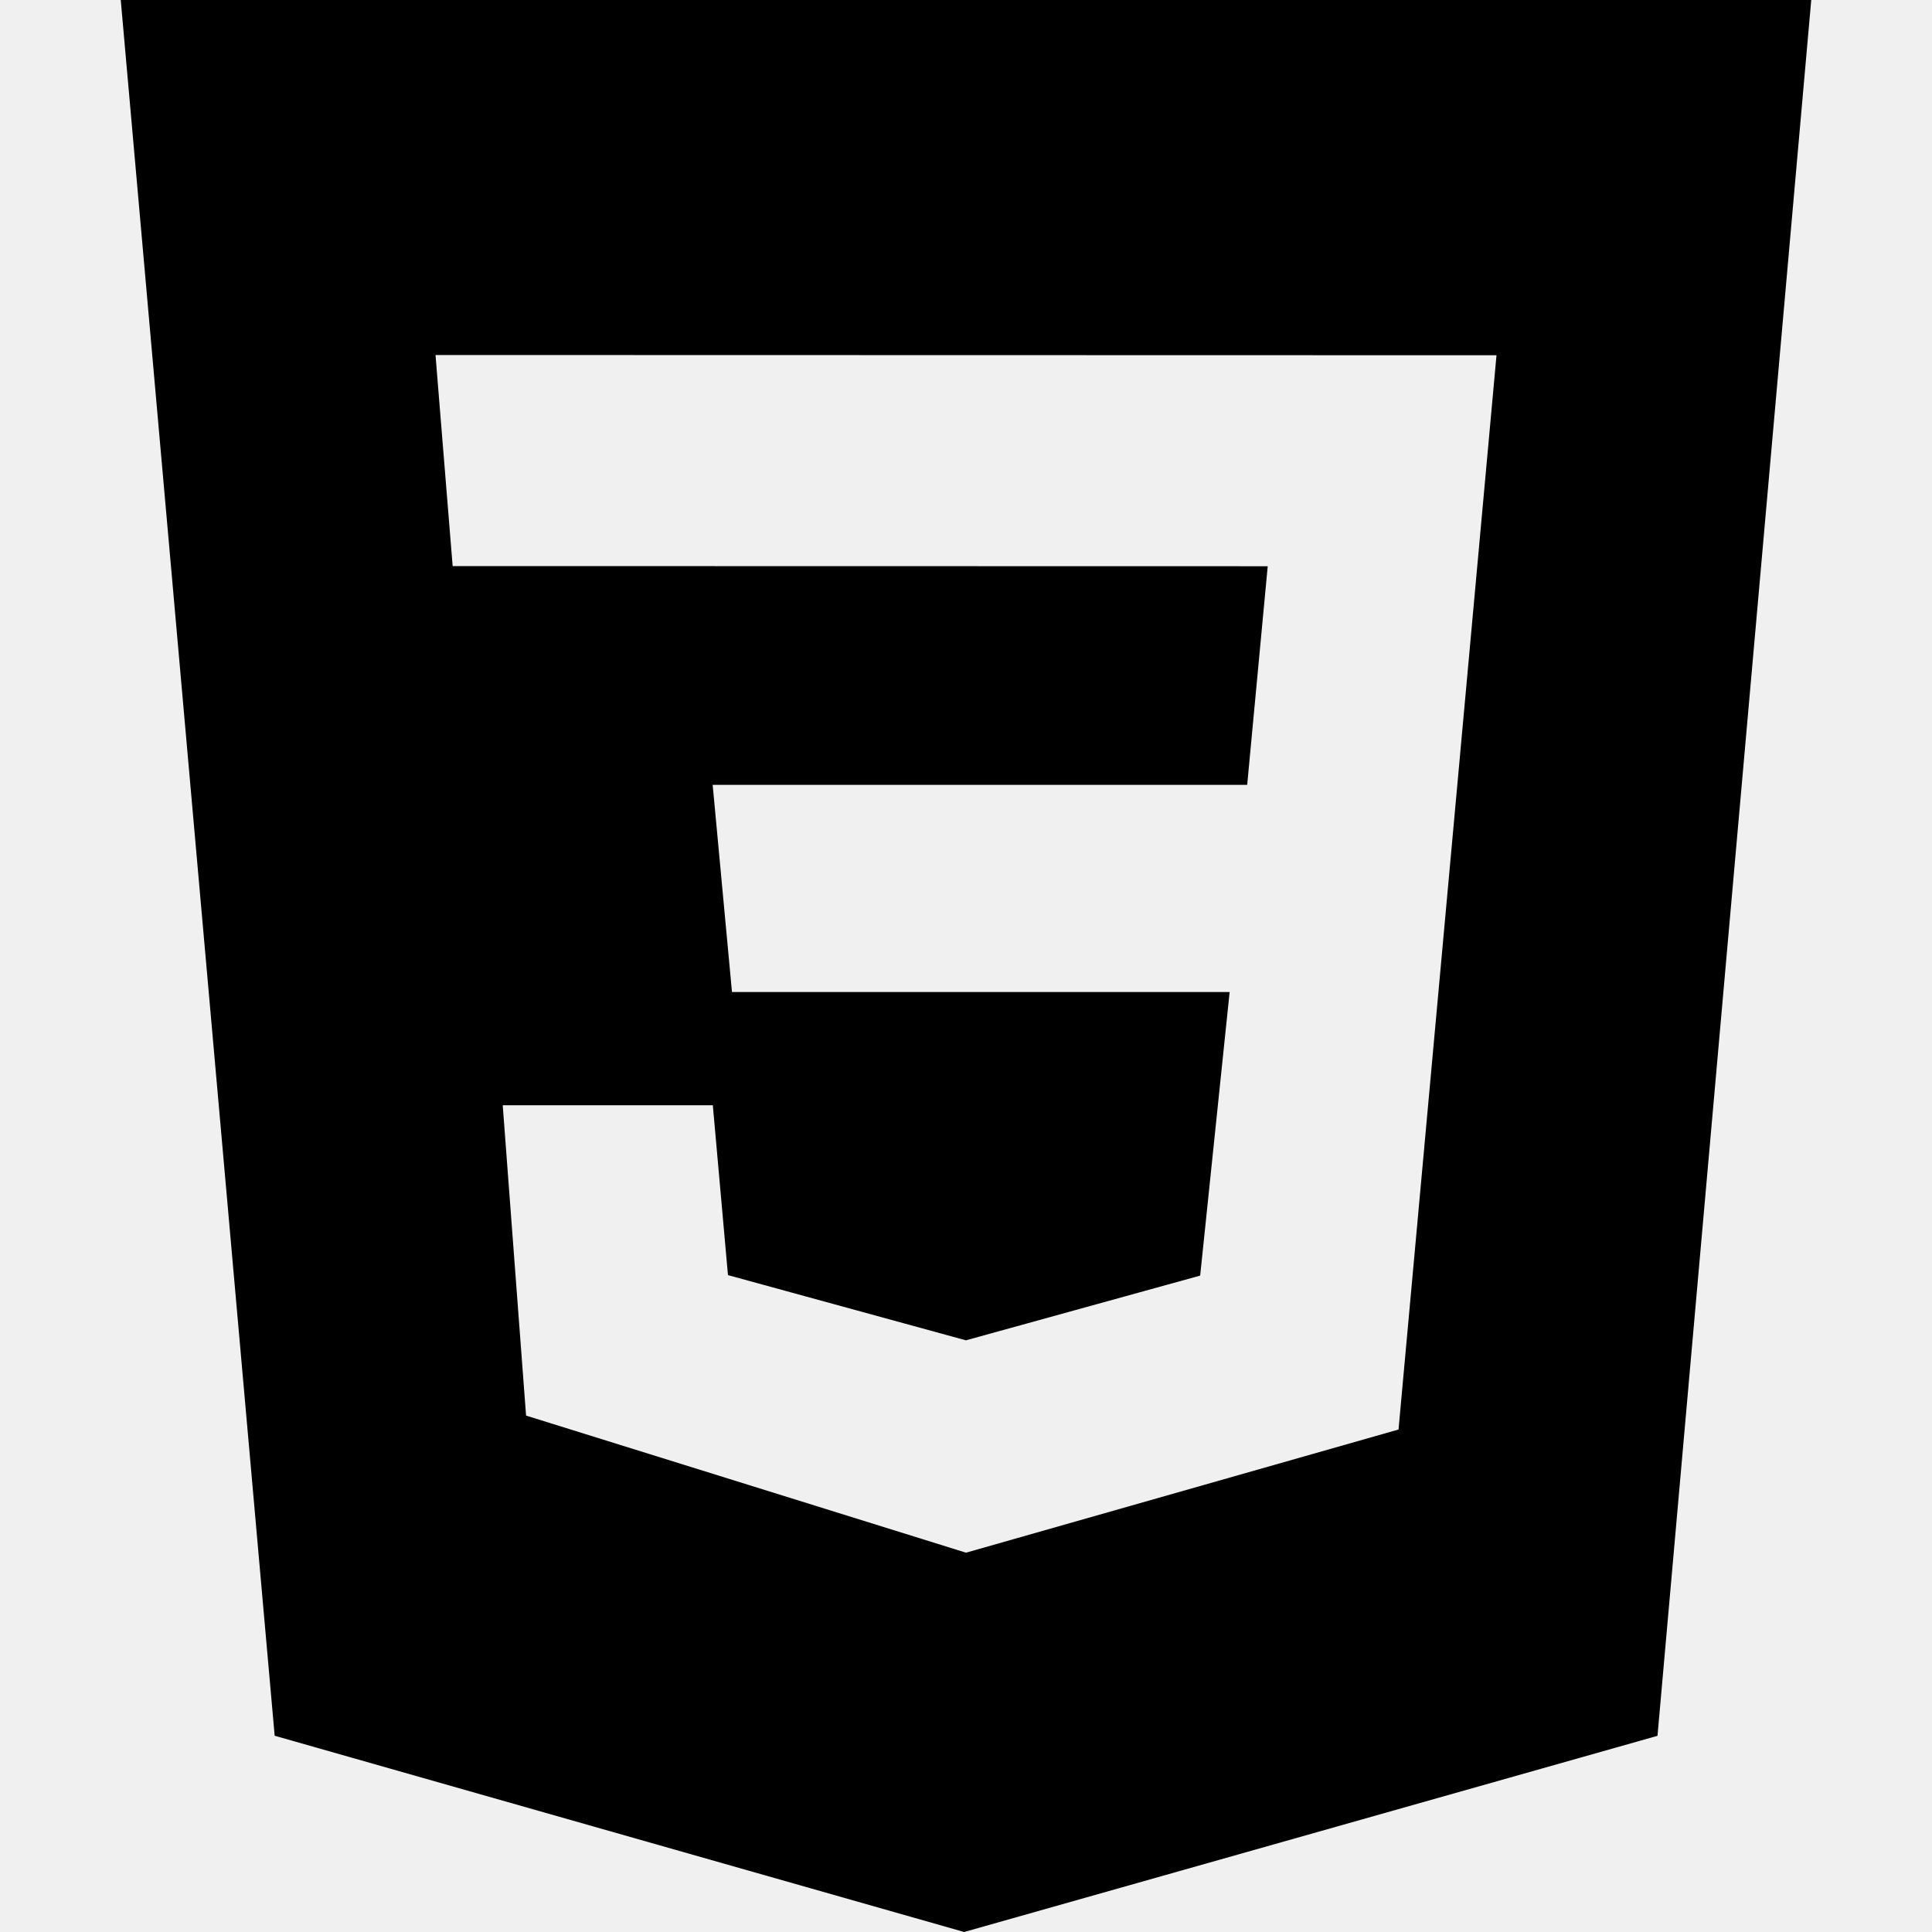
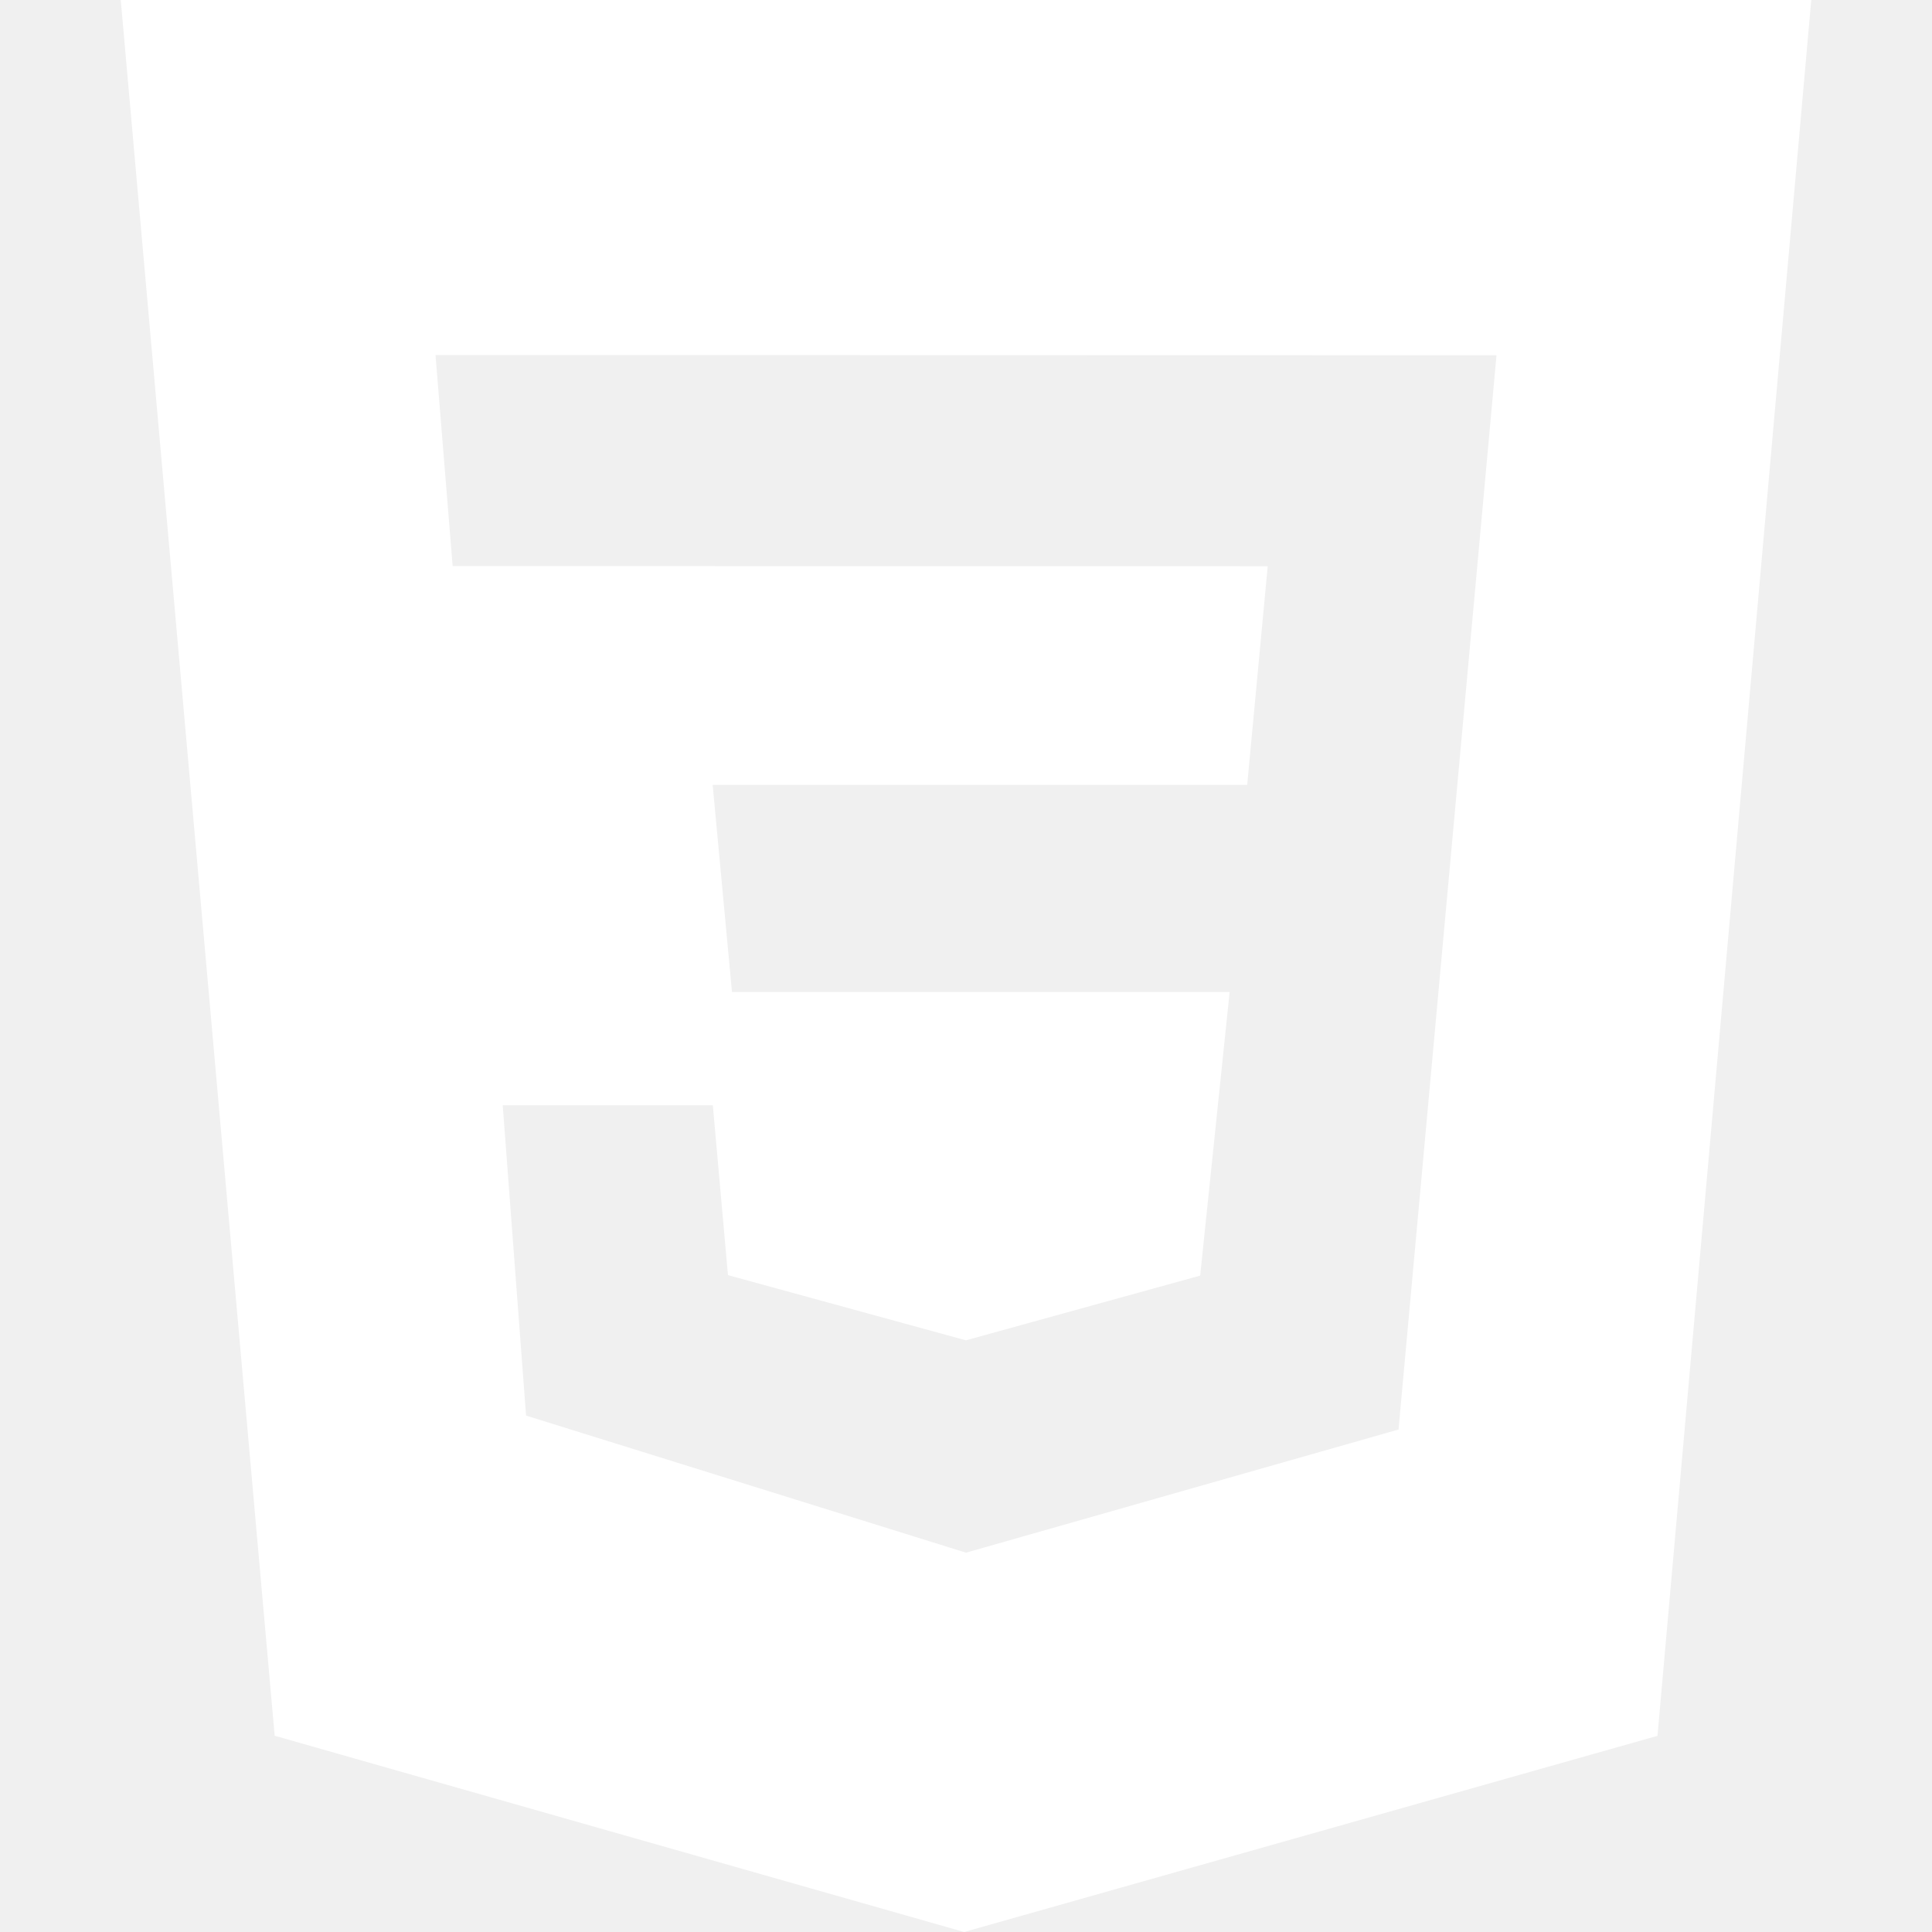
- <svg xmlns="http://www.w3.org/2000/svg" role="img" viewBox="0 0 24 24">
+ <svg xmlns="http://www.w3.org/2000/svg" fill="#FFFFFF" role="img" viewBox="0 0 24 24">
  <path d="M1.5 0h21l-1.91 21.563L11.977 24l-8.565-2.438L1.5 0zm17.09 4.413L5.41 4.41l.213 2.622 10.125.002-.255 2.716h-6.64l.24 2.573h6.182l-.366 3.523-2.91.804-2.956-.81-.188-2.11h-2.61l.29 3.855L12 19.288l5.373-1.53L18.59 4.414z" />
</svg>
